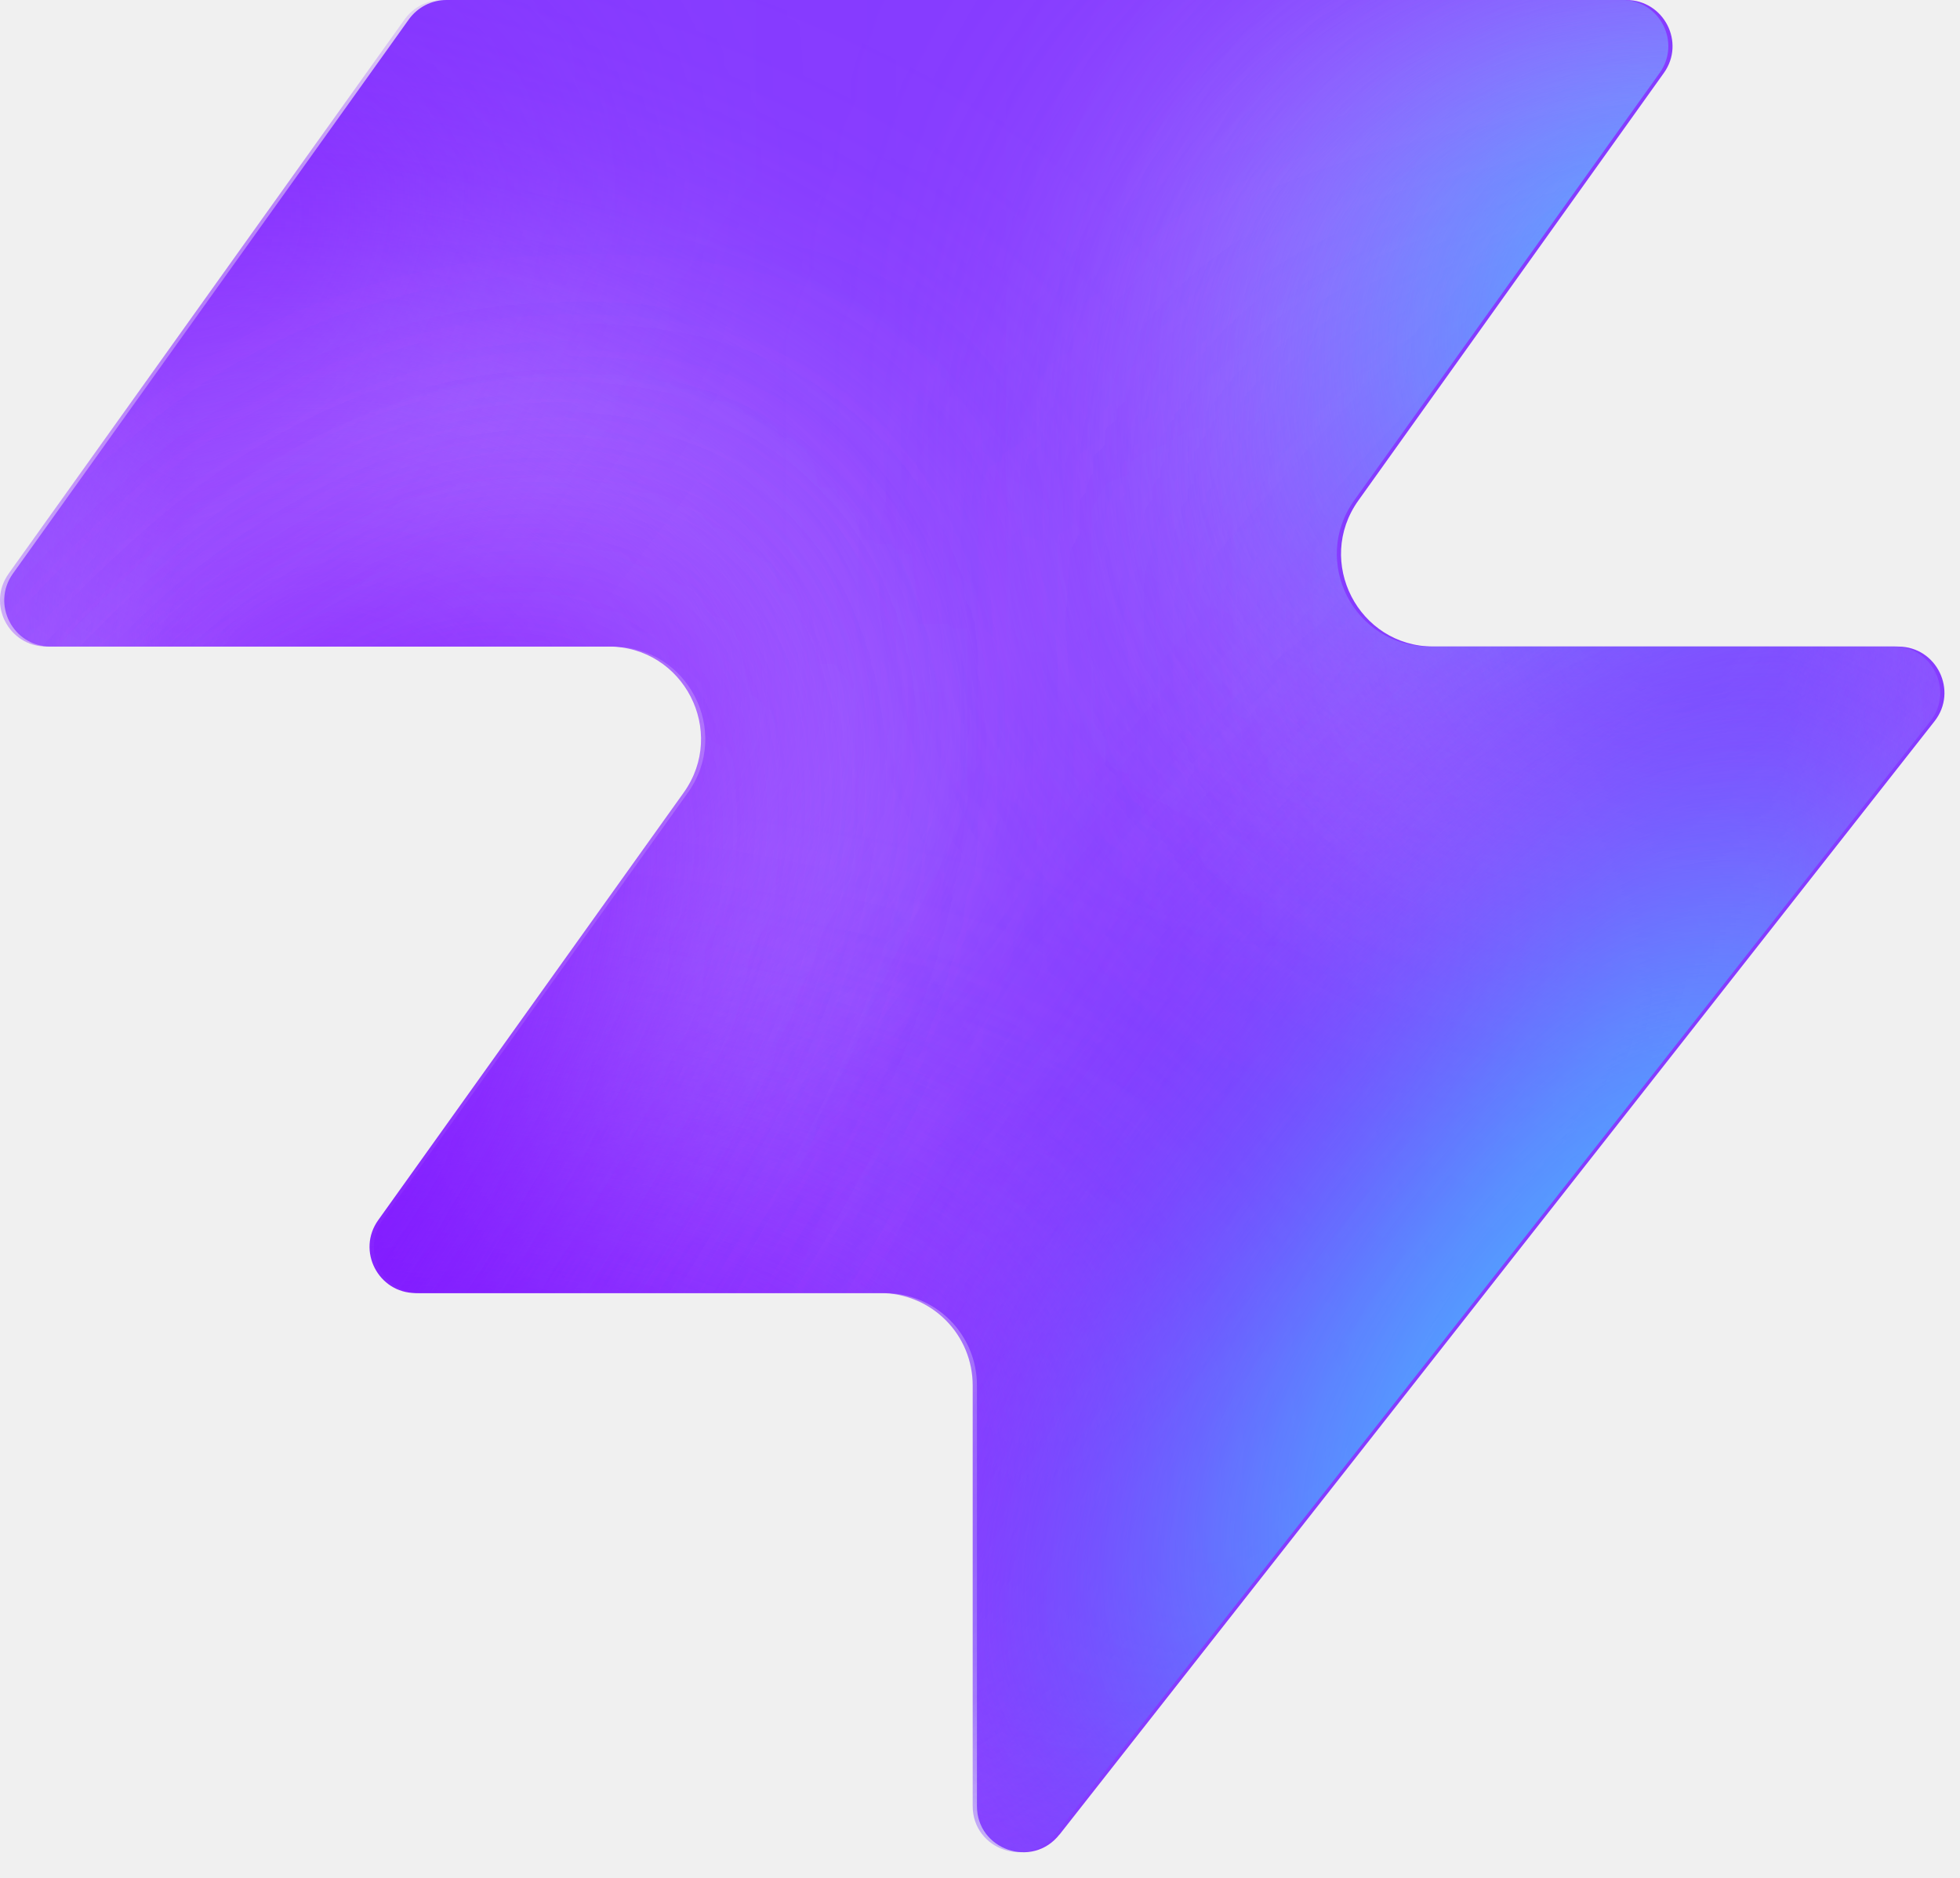
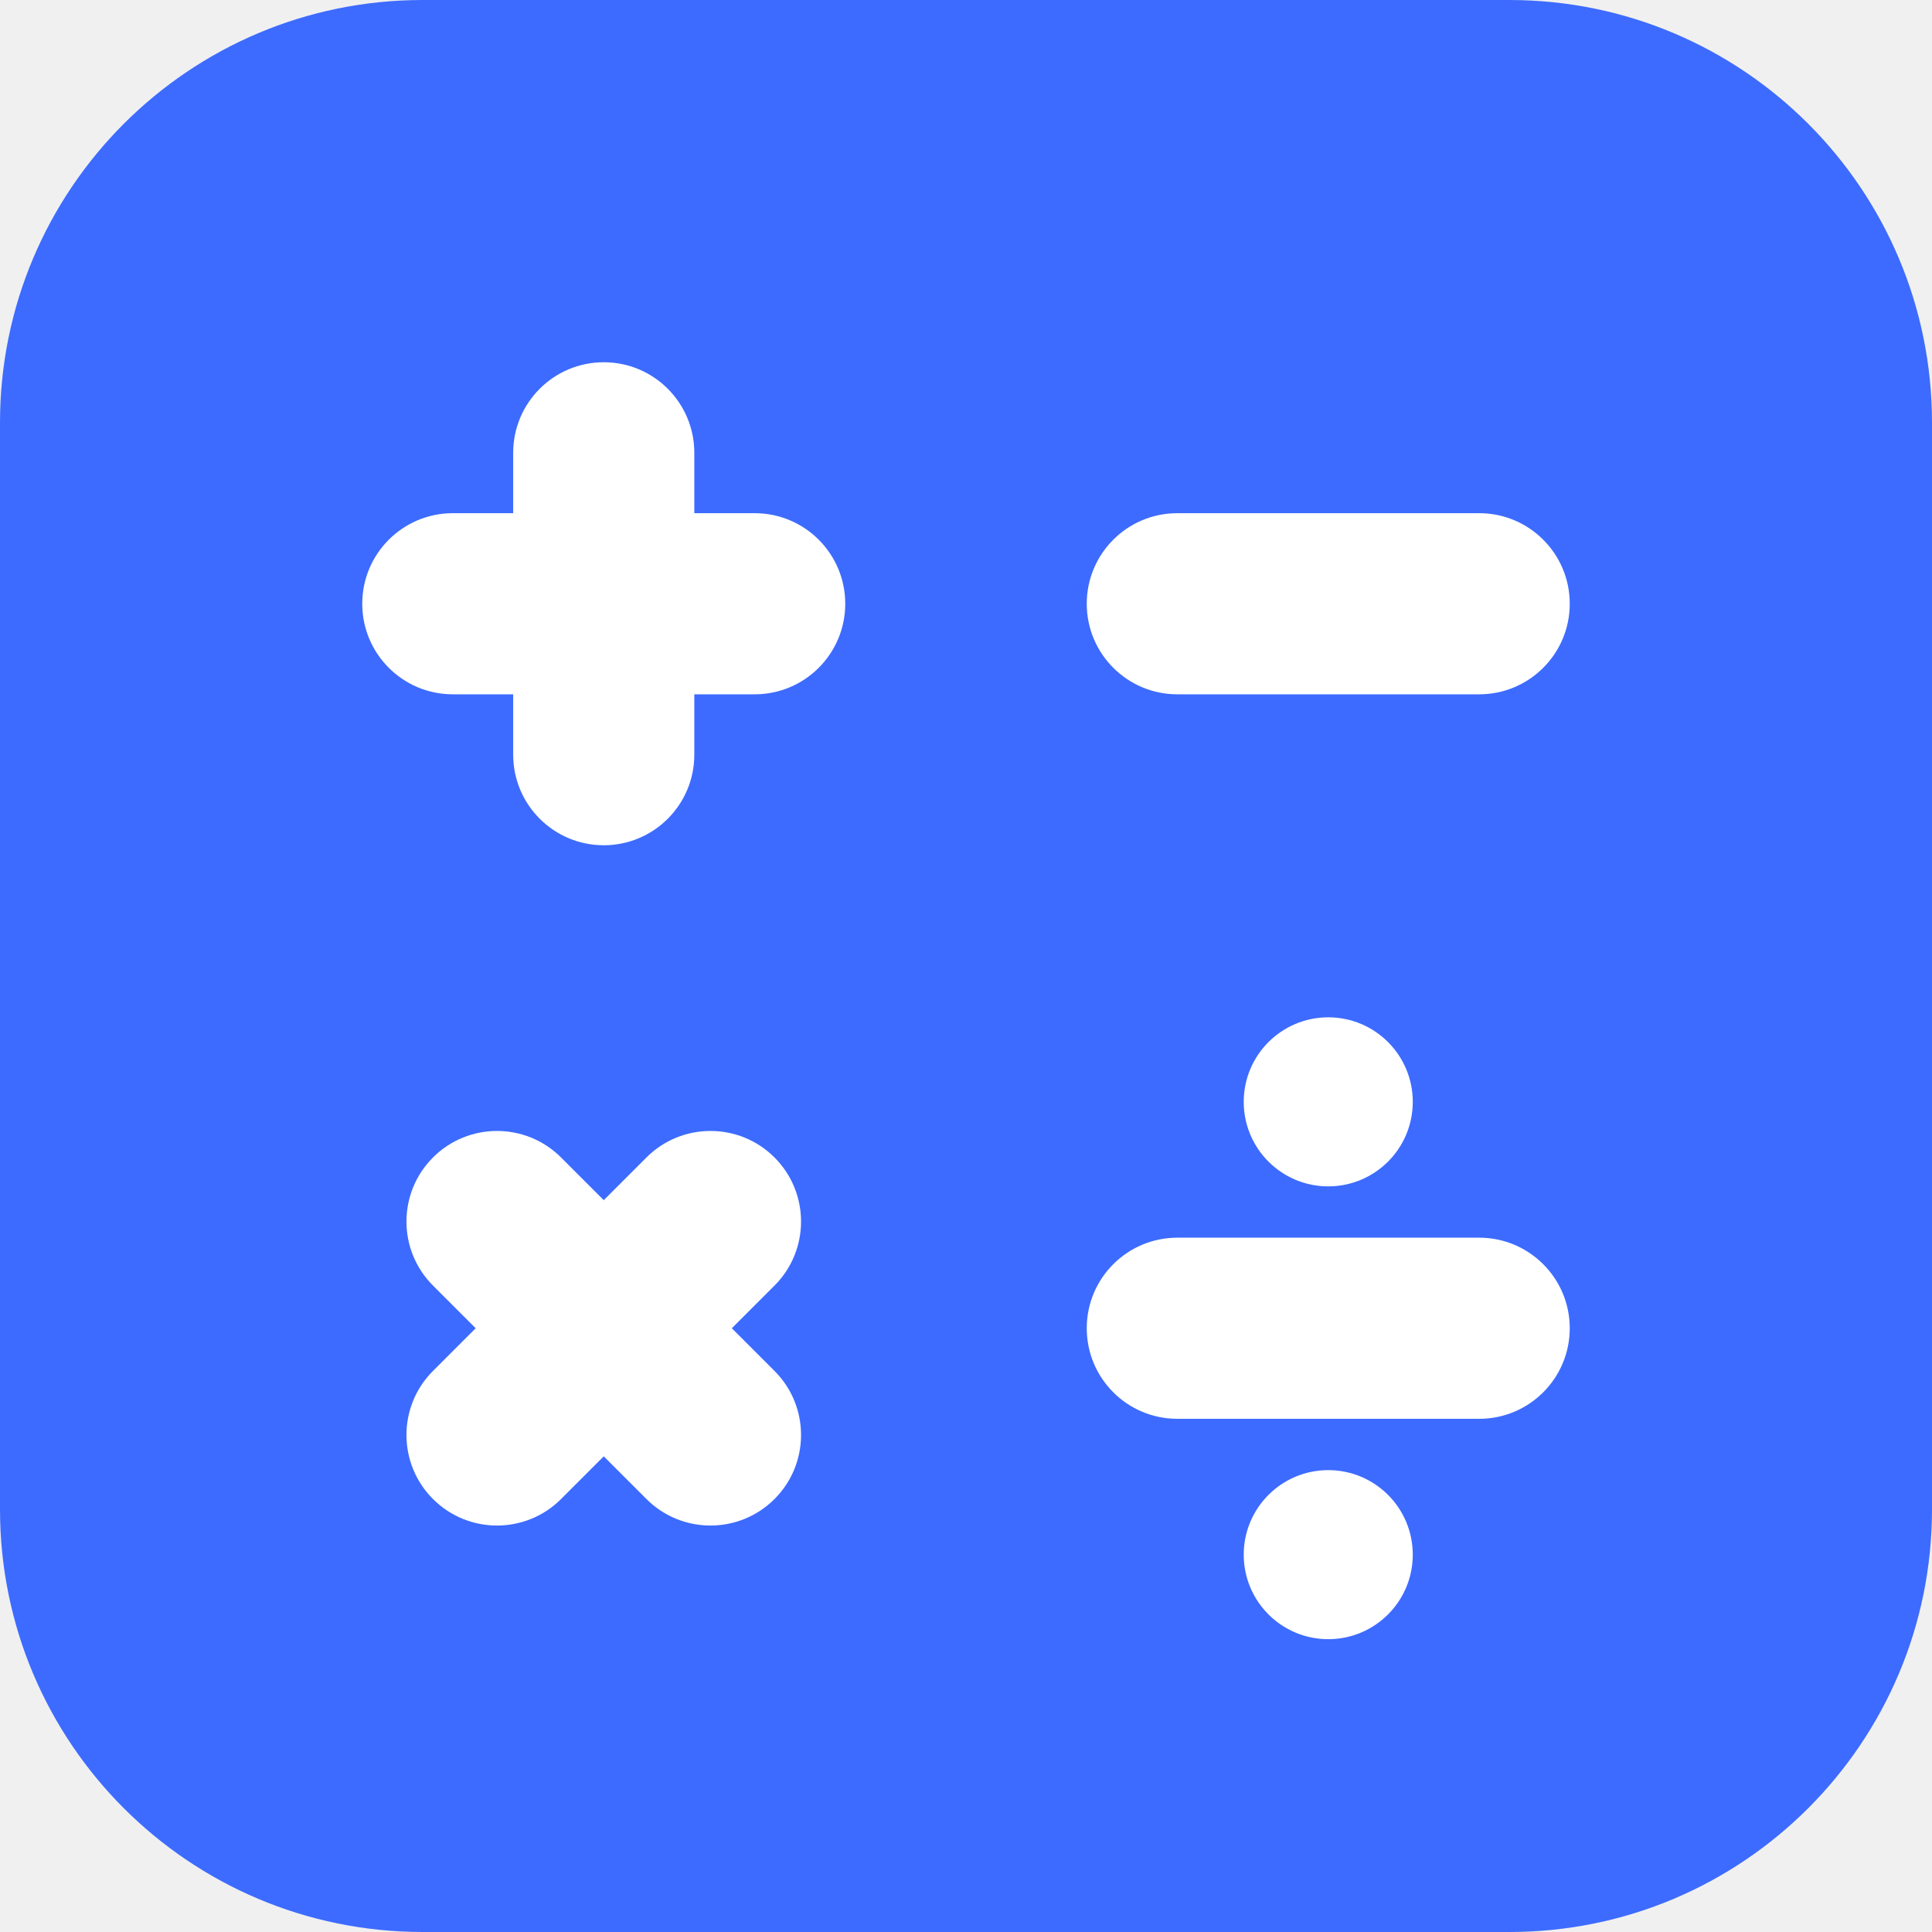
- <svg xmlns="http://www.w3.org/2000/svg" width="48" height="46" fill="none" viewBox="0 0 48 46">
-   <path fill="#863bff" d="M25.946 44.938c-.664.845-2.021.375-2.021-.698V33.937a2.26 2.26 0 0 0-2.262-2.262H10.287c-.92 0-1.456-1.04-.92-1.788l7.48-10.471c1.07-1.497 0-3.578-1.842-3.578H1.237c-.92 0-1.456-1.04-.92-1.788L10.013.474c.214-.297.556-.474.92-.474h28.894c.92 0 1.456 1.04.92 1.788l-7.48 10.471c-1.07 1.498 0 3.579 1.842 3.579h11.377c.943 0 1.473 1.088.89 1.83L25.947 44.94z" style="fill:#863bff;fill:color(display-p3 .525 .23 1);fill-opacity:1" />
-   <mask id="a" width="48" height="46" x="0" y="0" maskUnits="userSpaceOnUse" style="mask-type:alpha">
-     <path fill="#000" d="M25.842 44.938c-.664.844-2.021.375-2.021-.698V33.937a2.26 2.26 0 0 0-2.262-2.262H10.183c-.92 0-1.456-1.04-.92-1.788l7.48-10.471c1.07-1.498 0-3.579-1.842-3.579H1.133c-.92 0-1.456-1.04-.92-1.787L9.91.473c.214-.297.556-.474.92-.474h28.894c.92 0 1.456 1.04.92 1.788l-7.48 10.471c-1.07 1.498 0 3.578 1.842 3.578h11.377c.943 0 1.473 1.088.89 1.832L25.843 44.94z" style="fill:#000;fill-opacity:1" />
-   </mask>
-   <g mask="url(#a)">
-     <g filter="url(#b)">
-       <ellipse cx="5.508" cy="14.704" fill="#ede6ff" rx="5.508" ry="14.704" style="fill:#ede6ff;fill:color(display-p3 .927 .903 1);fill-opacity:1" transform="matrix(.00324 1 1 -.00324 -4.47 31.516)" />
+ <svg xmlns="http://www.w3.org/2000/svg" viewBox="0 0 64 64" width="64" height="64">
+   <rect width="64" height="64" rx="14" fill="#3d6bff" />
+   <g fill="#fff">
+     <rect x="12" y="17" width="16" height="6" rx="3" />
+     <rect x="17" y="12" width="6" height="16" rx="3" />
+     <rect x="36" y="17" width="16" height="6" rx="3" />
+     <g transform="rotate(45 20 44)">
+       <rect x="12" y="41" width="16" height="6" rx="3" />
+       <rect x="17" y="36" width="6" height="16" rx="3" />
    </g>
-     <g filter="url(#c)">
-       <ellipse cx="10.399" cy="29.851" fill="#ede6ff" rx="10.399" ry="29.851" style="fill:#ede6ff;fill:color(display-p3 .927 .903 1);fill-opacity:1" transform="matrix(.00324 1 1 -.00324 -39.328 7.883)" />
-     </g>
-     <g filter="url(#d)">
-       <ellipse cx="5.508" cy="30.487" fill="#7e14ff" rx="5.508" ry="30.487" style="fill:#7e14ff;fill:color(display-p3 .492 .077 1);fill-opacity:1" transform="rotate(89.814 -25.913 -14.639)scale(1 -1)" />
-     </g>
-     <g filter="url(#e)">
-       <ellipse cx="5.508" cy="30.599" fill="#7e14ff" rx="5.508" ry="30.599" style="fill:#7e14ff;fill:color(display-p3 .492 .077 1);fill-opacity:1" transform="rotate(89.814 -32.644 -3.334)scale(1 -1)" />
-     </g>
-     <g filter="url(#f)">
-       <ellipse cx="5.508" cy="30.599" fill="#7e14ff" rx="5.508" ry="30.599" style="fill:#7e14ff;fill:color(display-p3 .492 .077 1);fill-opacity:1" transform="matrix(.00324 1 1 -.00324 -34.34 30.47)" />
-     </g>
-     <g filter="url(#g)">
-       <ellipse cx="14.072" cy="22.078" fill="#ede6ff" rx="14.072" ry="22.078" style="fill:#ede6ff;fill:color(display-p3 .927 .903 1);fill-opacity:1" transform="rotate(93.35 24.506 48.493)scale(-1 1)" />
-     </g>
-     <g filter="url(#h)">
-       <ellipse cx="3.47" cy="21.501" fill="#7e14ff" rx="3.47" ry="21.501" style="fill:#7e14ff;fill:color(display-p3 .492 .077 1);fill-opacity:1" transform="rotate(89.009 28.708 47.59)scale(-1 1)" />
-     </g>
-     <g filter="url(#i)">
-       <ellipse cx="3.47" cy="21.501" fill="#7e14ff" rx="3.47" ry="21.501" style="fill:#7e14ff;fill:color(display-p3 .492 .077 1);fill-opacity:1" transform="rotate(89.009 28.708 47.59)scale(-1 1)" />
-     </g>
-     <g filter="url(#j)">
-       <ellipse cx=".387" cy="8.972" fill="#7e14ff" rx="4.407" ry="29.108" style="fill:#7e14ff;fill:color(display-p3 .492 .077 1);fill-opacity:1" transform="rotate(39.51 .387 8.972)" />
-     </g>
-     <g filter="url(#k)">
-       <ellipse cx="47.523" cy="-6.092" fill="#7e14ff" rx="4.407" ry="29.108" style="fill:#7e14ff;fill:color(display-p3 .492 .077 1);fill-opacity:1" transform="rotate(37.892 47.523 -6.092)" />
-     </g>
-     <g filter="url(#l)">
-       <ellipse cx="41.412" cy="6.333" fill="#47bfff" rx="5.971" ry="9.665" style="fill:#47bfff;fill:color(display-p3 .28 .748 1);fill-opacity:1" transform="rotate(37.892 41.412 6.333)" />
-     </g>
-     <g filter="url(#m)">
-       <ellipse cx="-1.879" cy="38.332" fill="#7e14ff" rx="4.407" ry="29.108" style="fill:#7e14ff;fill:color(display-p3 .492 .077 1);fill-opacity:1" transform="rotate(37.892 -1.88 38.332)" />
-     </g>
-     <g filter="url(#n)">
-       <ellipse cx="-1.879" cy="38.332" fill="#7e14ff" rx="4.407" ry="29.108" style="fill:#7e14ff;fill:color(display-p3 .492 .077 1);fill-opacity:1" transform="rotate(37.892 -1.88 38.332)" />
-     </g>
-     <g filter="url(#o)">
-       <ellipse cx="35.651" cy="29.907" fill="#7e14ff" rx="4.407" ry="29.108" style="fill:#7e14ff;fill:color(display-p3 .492 .077 1);fill-opacity:1" transform="rotate(37.892 35.651 29.907)" />
-     </g>
-     <g filter="url(#p)">
-       <ellipse cx="38.418" cy="32.4" fill="#47bfff" rx="5.971" ry="15.297" style="fill:#47bfff;fill:color(display-p3 .28 .748 1);fill-opacity:1" transform="rotate(37.892 38.418 32.4)" />
-     </g>
+     <rect x="36" y="41" width="16" height="6" rx="3" />
+     <circle cx="44" cy="36.5" r="2.8" />
+     <circle cx="44" cy="51.5" r="2.8" />
  </g>
-   <defs>
-     <filter id="b" width="60.045" height="41.654" x="-19.77" y="16.149" color-interpolation-filters="sRGB" filterUnits="userSpaceOnUse">
-       <feFlood flood-opacity="0" result="BackgroundImageFix" />
-       <feBlend in="SourceGraphic" in2="BackgroundImageFix" result="shape" />
-       <feGaussianBlur result="effect1_foregroundBlur_2002_17158" stdDeviation="7.659" />
-     </filter>
-     <filter id="c" width="90.34" height="51.437" x="-54.613" y="-7.533" color-interpolation-filters="sRGB" filterUnits="userSpaceOnUse">
-       <feFlood flood-opacity="0" result="BackgroundImageFix" />
-       <feBlend in="SourceGraphic" in2="BackgroundImageFix" result="shape" />
-       <feGaussianBlur result="effect1_foregroundBlur_2002_17158" stdDeviation="7.659" />
-     </filter>
-     <filter id="d" width="79.355" height="29.4" x="-49.64" y="2.03" color-interpolation-filters="sRGB" filterUnits="userSpaceOnUse">
-       <feFlood flood-opacity="0" result="BackgroundImageFix" />
-       <feBlend in="SourceGraphic" in2="BackgroundImageFix" result="shape" />
-       <feGaussianBlur result="effect1_foregroundBlur_2002_17158" stdDeviation="4.596" />
-     </filter>
-     <filter id="e" width="79.579" height="29.4" x="-45.045" y="20.029" color-interpolation-filters="sRGB" filterUnits="userSpaceOnUse">
-       <feFlood flood-opacity="0" result="BackgroundImageFix" />
-       <feBlend in="SourceGraphic" in2="BackgroundImageFix" result="shape" />
-       <feGaussianBlur result="effect1_foregroundBlur_2002_17158" stdDeviation="4.596" />
-     </filter>
-     <filter id="f" width="79.579" height="29.4" x="-43.513" y="21.178" color-interpolation-filters="sRGB" filterUnits="userSpaceOnUse">
-       <feFlood flood-opacity="0" result="BackgroundImageFix" />
-       <feBlend in="SourceGraphic" in2="BackgroundImageFix" result="shape" />
-       <feGaussianBlur result="effect1_foregroundBlur_2002_17158" stdDeviation="4.596" />
-     </filter>
-     <filter id="g" width="74.749" height="58.852" x="15.756" y="-17.901" color-interpolation-filters="sRGB" filterUnits="userSpaceOnUse">
-       <feFlood flood-opacity="0" result="BackgroundImageFix" />
-       <feBlend in="SourceGraphic" in2="BackgroundImageFix" result="shape" />
-       <feGaussianBlur result="effect1_foregroundBlur_2002_17158" stdDeviation="7.659" />
-     </filter>
-     <filter id="h" width="61.377" height="25.362" x="23.548" y="2.284" color-interpolation-filters="sRGB" filterUnits="userSpaceOnUse">
-       <feFlood flood-opacity="0" result="BackgroundImageFix" />
-       <feBlend in="SourceGraphic" in2="BackgroundImageFix" result="shape" />
-       <feGaussianBlur result="effect1_foregroundBlur_2002_17158" stdDeviation="4.596" />
-     </filter>
-     <filter id="i" width="61.377" height="25.362" x="23.548" y="2.284" color-interpolation-filters="sRGB" filterUnits="userSpaceOnUse">
-       <feFlood flood-opacity="0" result="BackgroundImageFix" />
-       <feBlend in="SourceGraphic" in2="BackgroundImageFix" result="shape" />
-       <feGaussianBlur result="effect1_foregroundBlur_2002_17158" stdDeviation="4.596" />
-     </filter>
-     <filter id="j" width="56.045" height="63.649" x="-27.636" y="-22.853" color-interpolation-filters="sRGB" filterUnits="userSpaceOnUse">
-       <feFlood flood-opacity="0" result="BackgroundImageFix" />
-       <feBlend in="SourceGraphic" in2="BackgroundImageFix" result="shape" />
-       <feGaussianBlur result="effect1_foregroundBlur_2002_17158" stdDeviation="4.596" />
-     </filter>
-     <filter id="k" width="54.814" height="64.646" x="20.116" y="-38.415" color-interpolation-filters="sRGB" filterUnits="userSpaceOnUse">
-       <feFlood flood-opacity="0" result="BackgroundImageFix" />
-       <feBlend in="SourceGraphic" in2="BackgroundImageFix" result="shape" />
-       <feGaussianBlur result="effect1_foregroundBlur_2002_17158" stdDeviation="4.596" />
-     </filter>
-     <filter id="l" width="33.541" height="35.313" x="24.641" y="-11.323" color-interpolation-filters="sRGB" filterUnits="userSpaceOnUse">
-       <feFlood flood-opacity="0" result="BackgroundImageFix" />
-       <feBlend in="SourceGraphic" in2="BackgroundImageFix" result="shape" />
-       <feGaussianBlur result="effect1_foregroundBlur_2002_17158" stdDeviation="4.596" />
-     </filter>
-     <filter id="m" width="54.814" height="64.646" x="-29.286" y="6.009" color-interpolation-filters="sRGB" filterUnits="userSpaceOnUse">
-       <feFlood flood-opacity="0" result="BackgroundImageFix" />
-       <feBlend in="SourceGraphic" in2="BackgroundImageFix" result="shape" />
-       <feGaussianBlur result="effect1_foregroundBlur_2002_17158" stdDeviation="4.596" />
-     </filter>
-     <filter id="n" width="54.814" height="64.646" x="-29.286" y="6.009" color-interpolation-filters="sRGB" filterUnits="userSpaceOnUse">
-       <feFlood flood-opacity="0" result="BackgroundImageFix" />
-       <feBlend in="SourceGraphic" in2="BackgroundImageFix" result="shape" />
-       <feGaussianBlur result="effect1_foregroundBlur_2002_17158" stdDeviation="4.596" />
-     </filter>
-     <filter id="o" width="54.814" height="64.646" x="8.244" y="-2.416" color-interpolation-filters="sRGB" filterUnits="userSpaceOnUse">
-       <feFlood flood-opacity="0" result="BackgroundImageFix" />
-       <feBlend in="SourceGraphic" in2="BackgroundImageFix" result="shape" />
-       <feGaussianBlur result="effect1_foregroundBlur_2002_17158" stdDeviation="4.596" />
-     </filter>
-     <filter id="p" width="39.409" height="43.623" x="18.713" y="10.588" color-interpolation-filters="sRGB" filterUnits="userSpaceOnUse">
-       <feFlood flood-opacity="0" result="BackgroundImageFix" />
-       <feBlend in="SourceGraphic" in2="BackgroundImageFix" result="shape" />
-       <feGaussianBlur result="effect1_foregroundBlur_2002_17158" stdDeviation="4.596" />
-     </filter>
-   </defs>
</svg>
